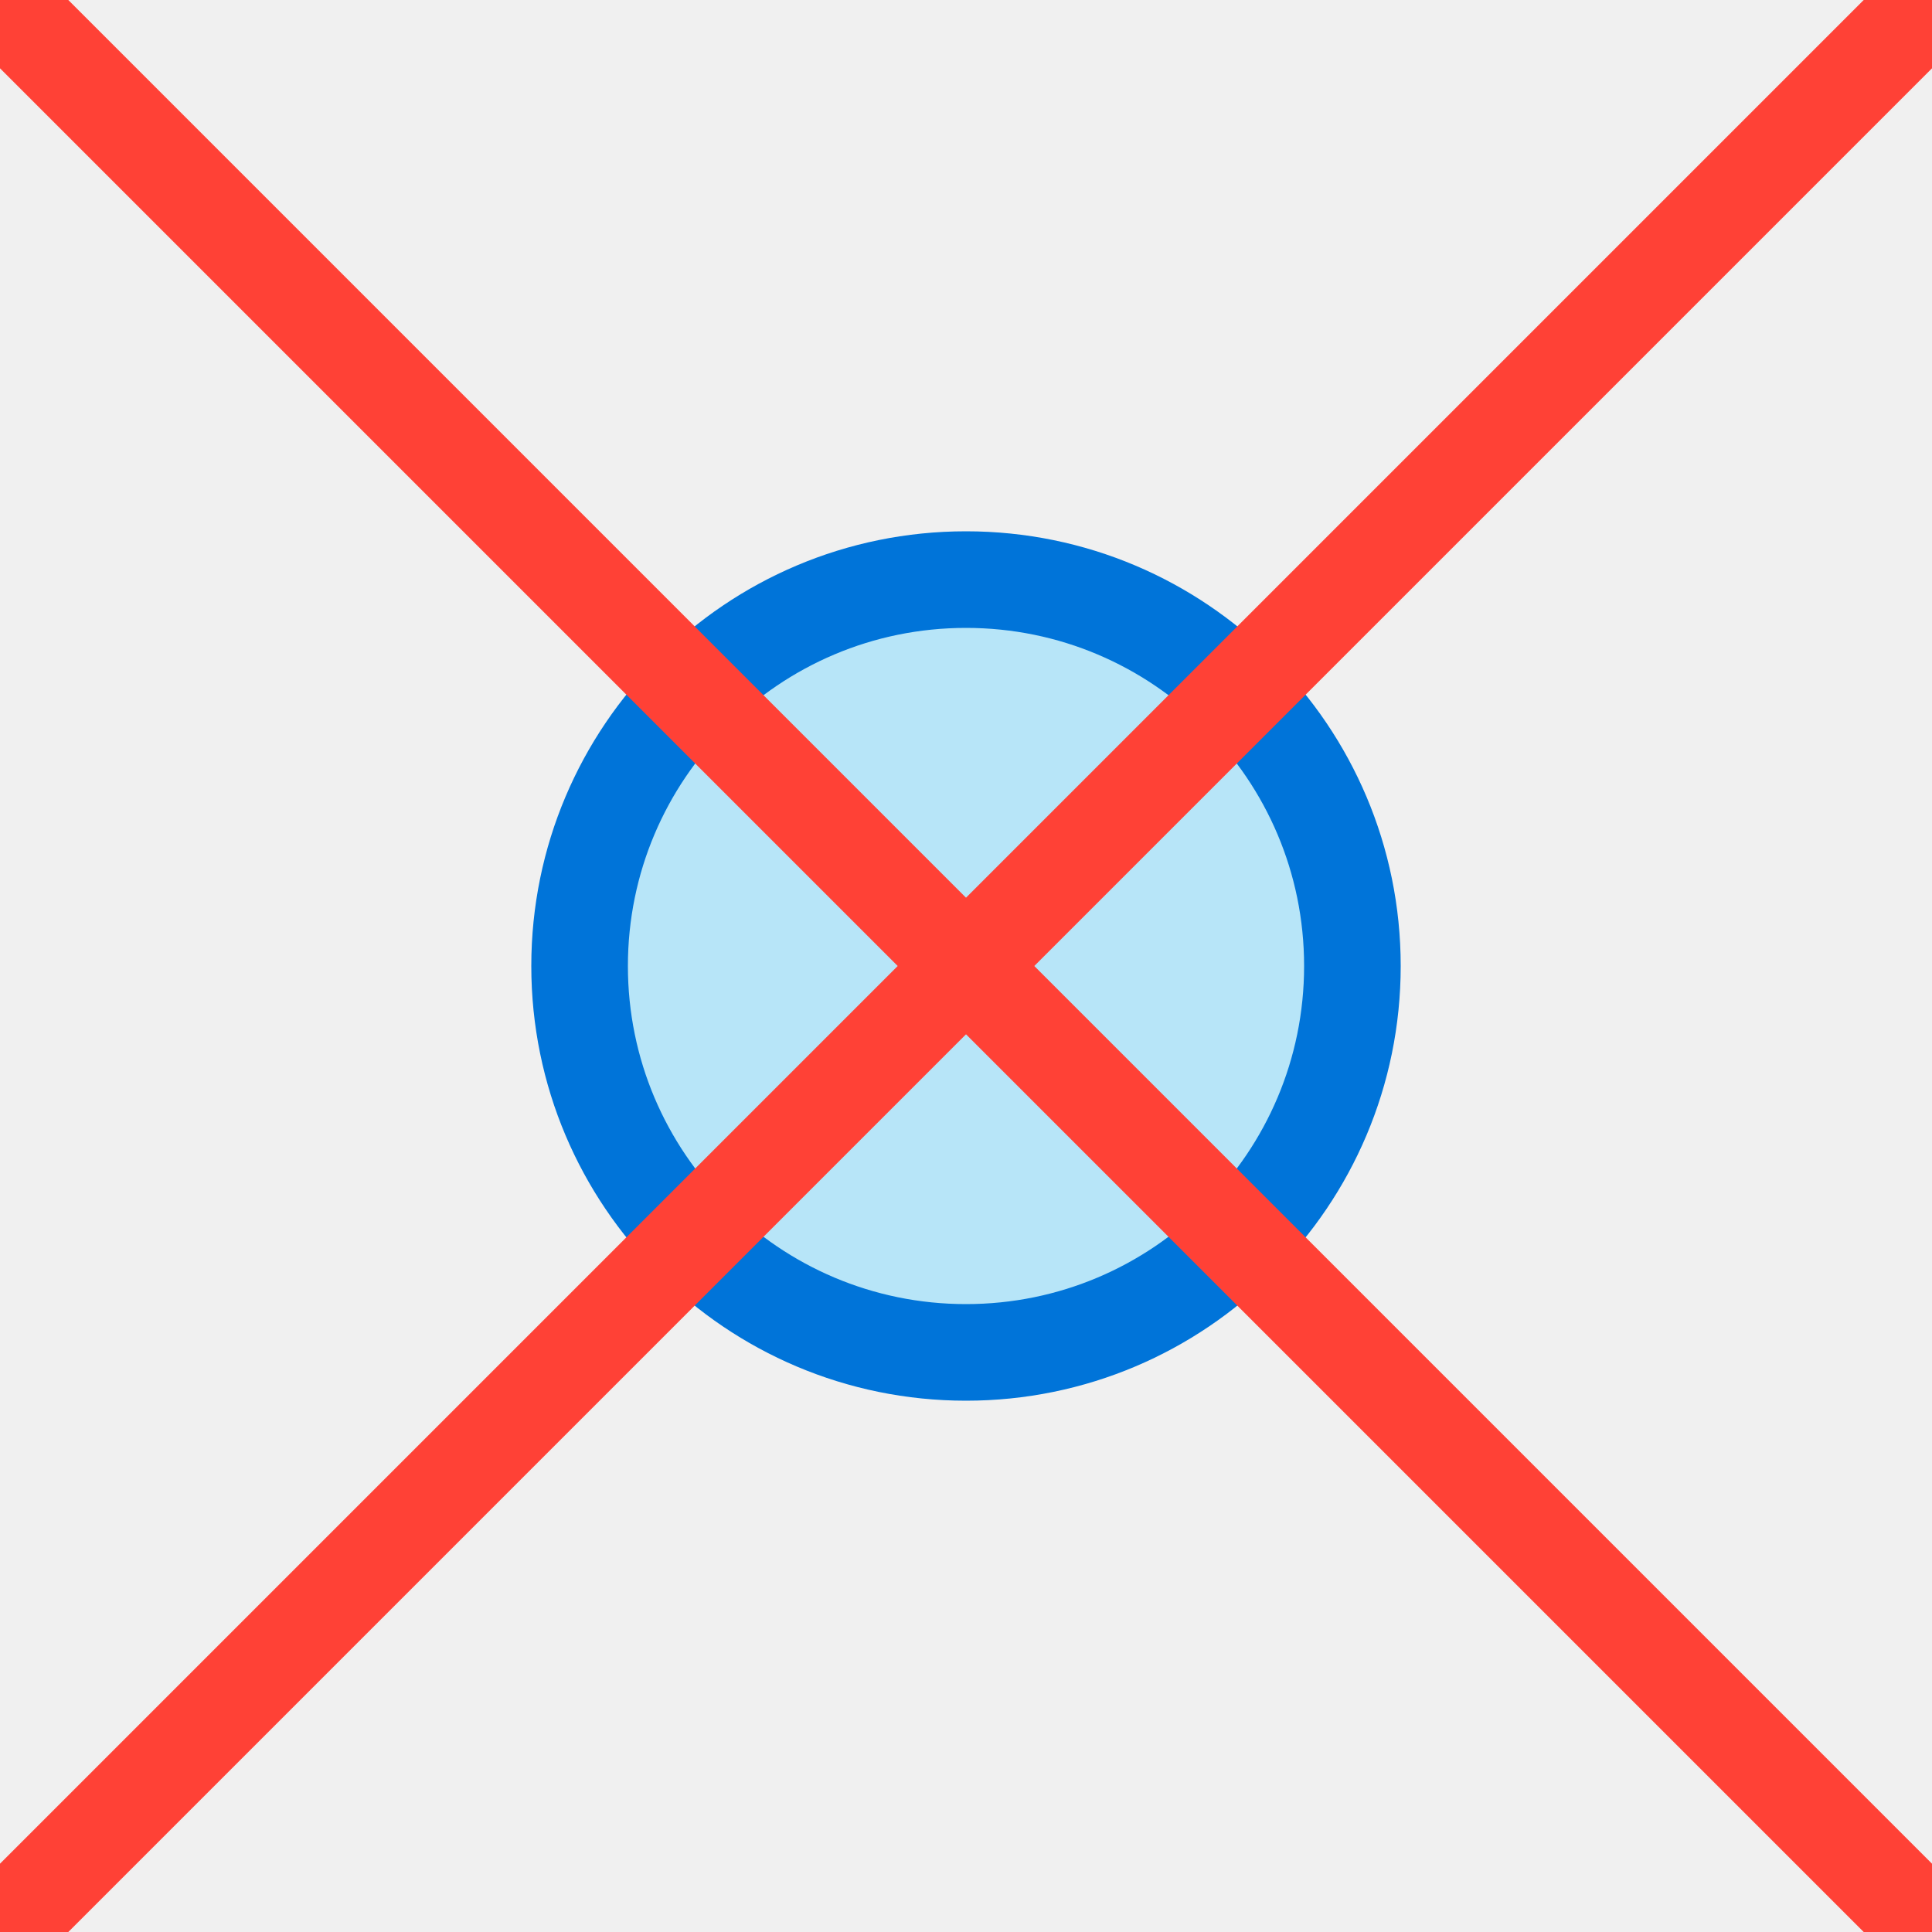
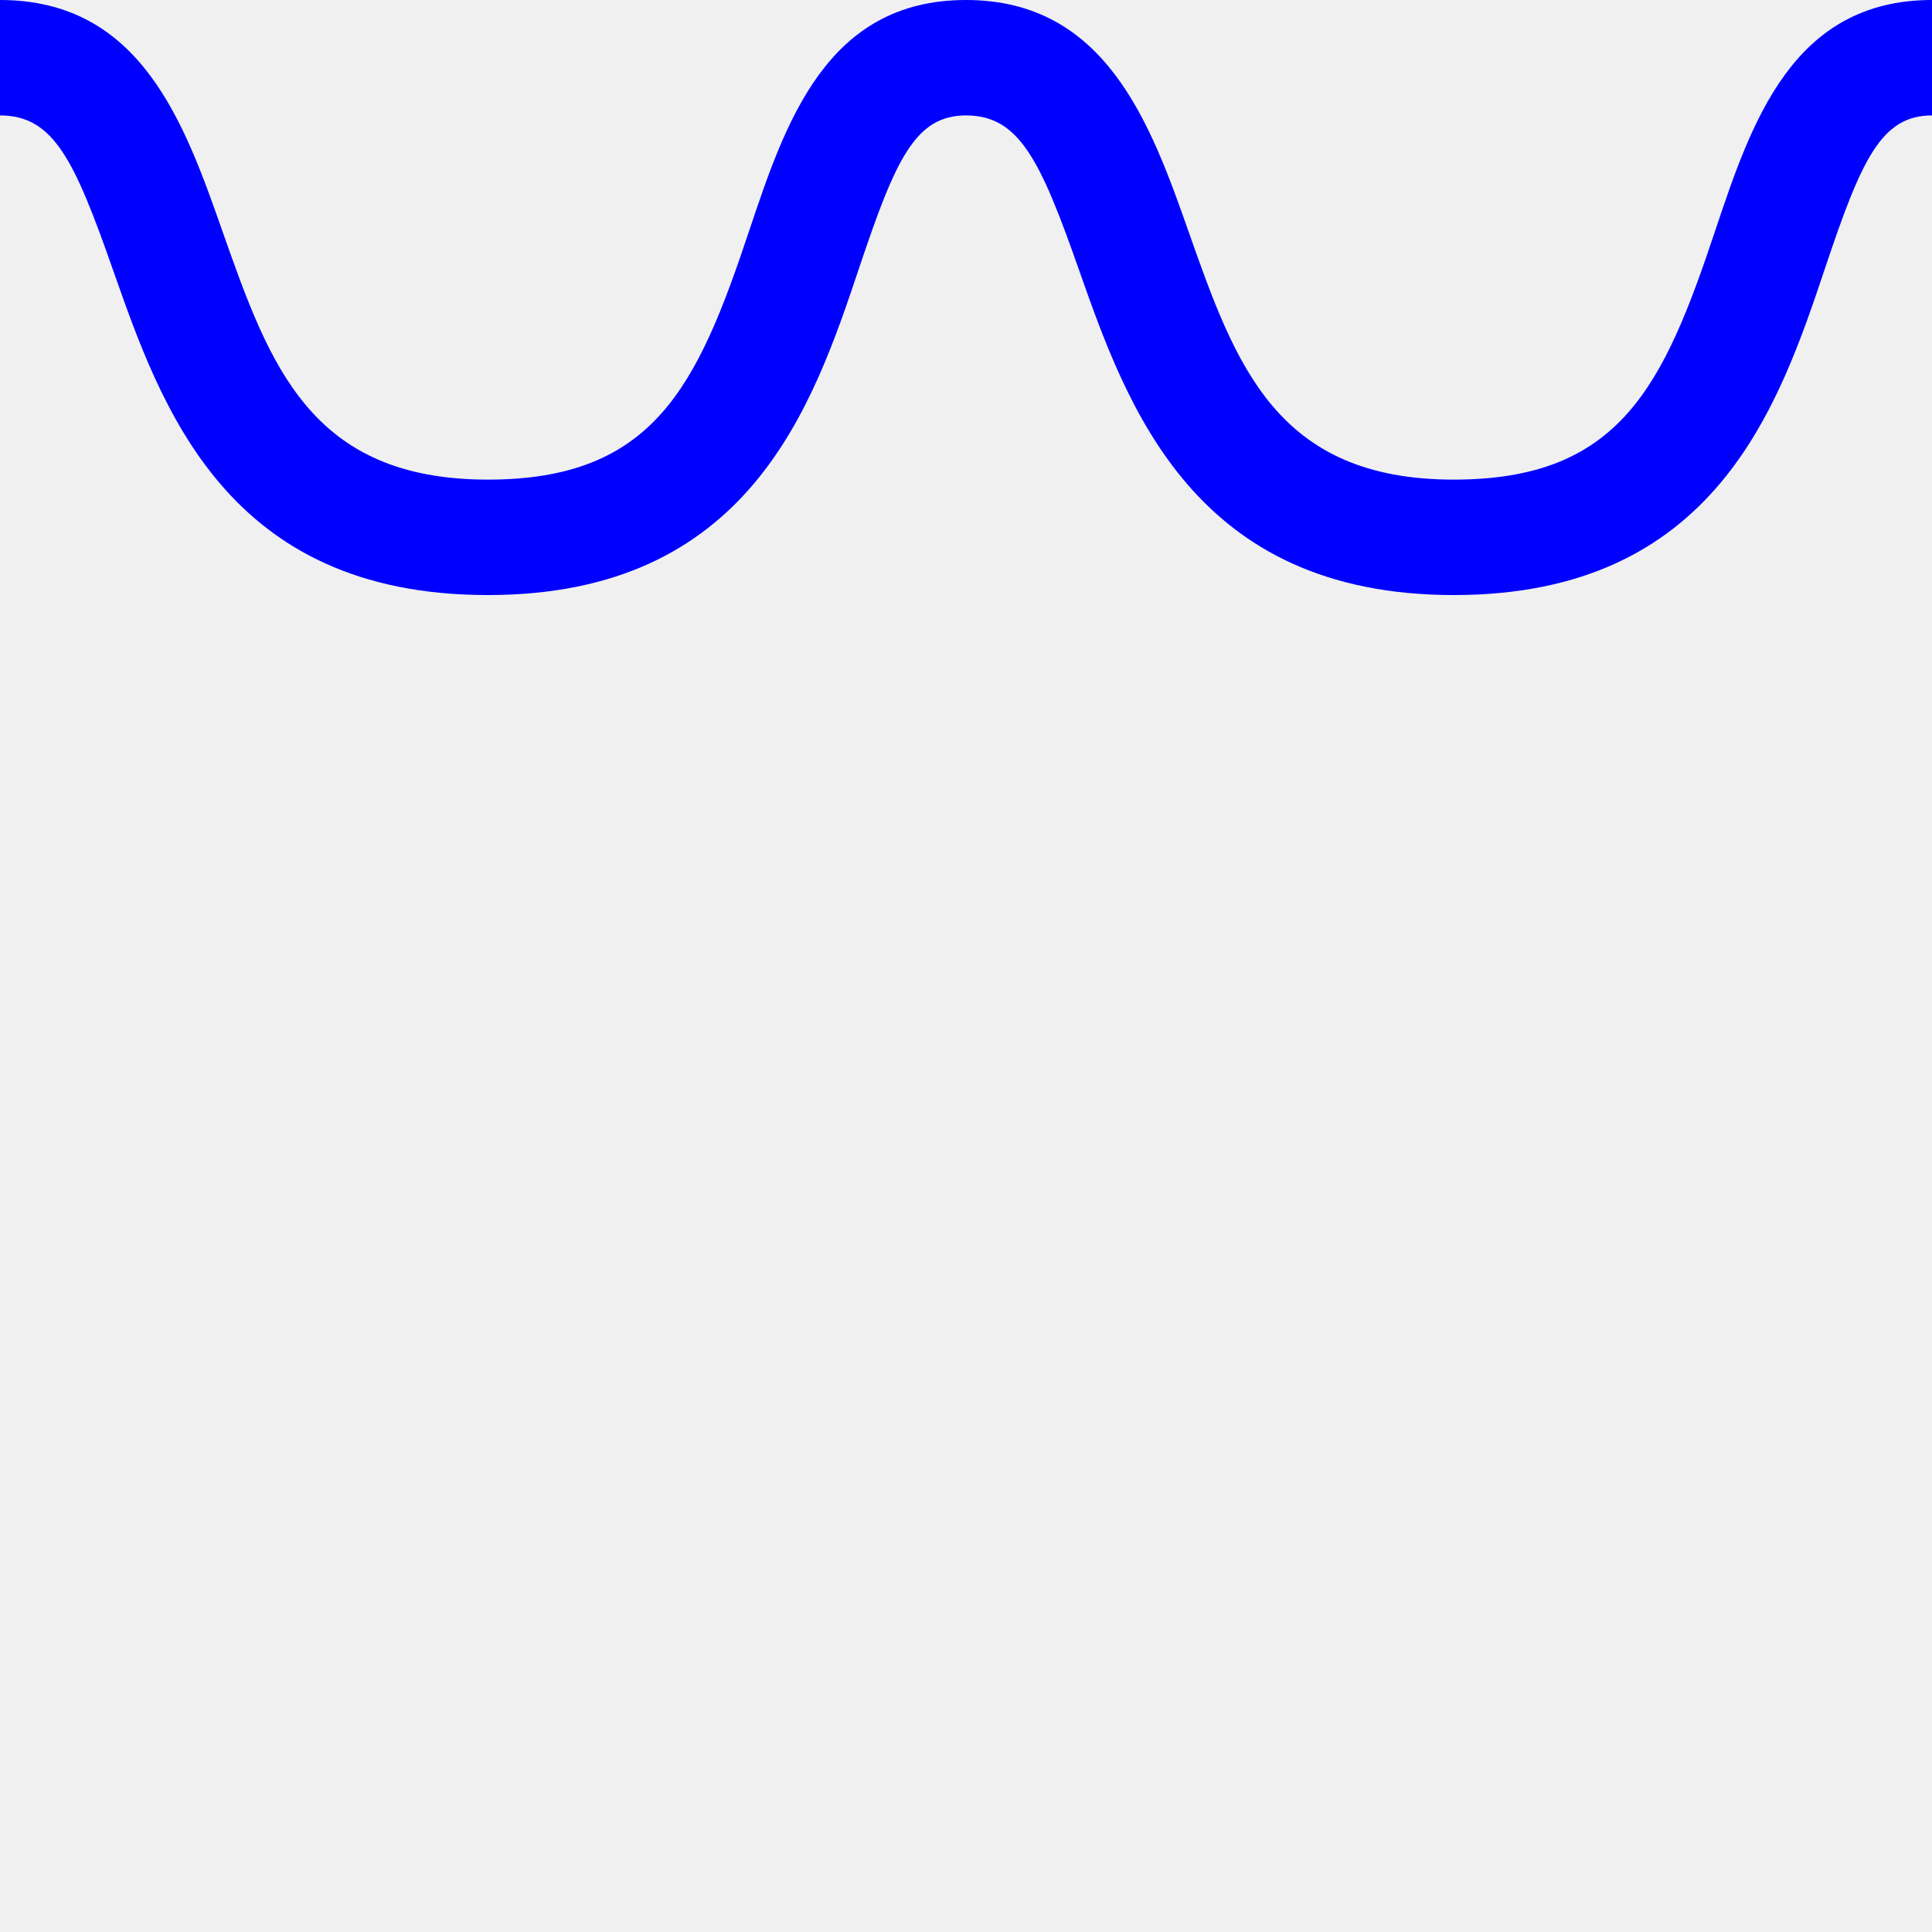
- <svg xmlns="http://www.w3.org/2000/svg" width="40" height="40" viewBox="0 0 40 40" fill="none">
-   <rect width="40" height="40" fill="white" fill-opacity="0" />
-   <circle cx="20" cy="20" r="8" stroke="#0074D9" stroke-width="2" fill="#7FDBFF" fill-opacity="0.5" />
-   <line x1="0" y1="0" x2="40" y2="40" stroke="#FF4136" stroke-width="2" />
-   <line x1="40" y1="0" x2="0" y2="40" stroke="#FF4136" stroke-width="2" />
+ <svg xmlns="http://www.w3.org/2000/svg" id="Livello_1" data-name="Livello 1" viewBox="0 0 40 40">
+   <def>
+     <style>.cls-1{fill:#0000ff;}</style>
+   </def>
+   <path class="cls-1" d="M30.1,12.32c-5.38,0-6.76-3.89-7.76-6.73-.8-2.28-1.24-3.2-2.34-3.2-1.05,0-1.46.91-2.21,3.15-.96,2.86-2.27,6.78-7.69,6.78s-6.76-3.89-7.76-6.73C1.54,3.31,1.11,2.39,0,2.39V0c2.92,0,3.82,2.55,4.61,4.8.97,2.75,1.81,5.13,5.49,5.13,3.44,0,4.34-1.94,5.41-5.15.75-2.24,1.6-4.78,4.49-4.78s3.82,2.55,4.61,4.8c.97,2.75,1.81,5.13,5.49,5.13,3.44,0,4.34-1.94,5.41-5.15.75-2.24,1.6-4.78,4.49-4.78v2.39c-1.05,0-1.46.91-2.21,3.15-.96,2.86-2.27,6.78-7.69,6.78Z" />
</svg>
